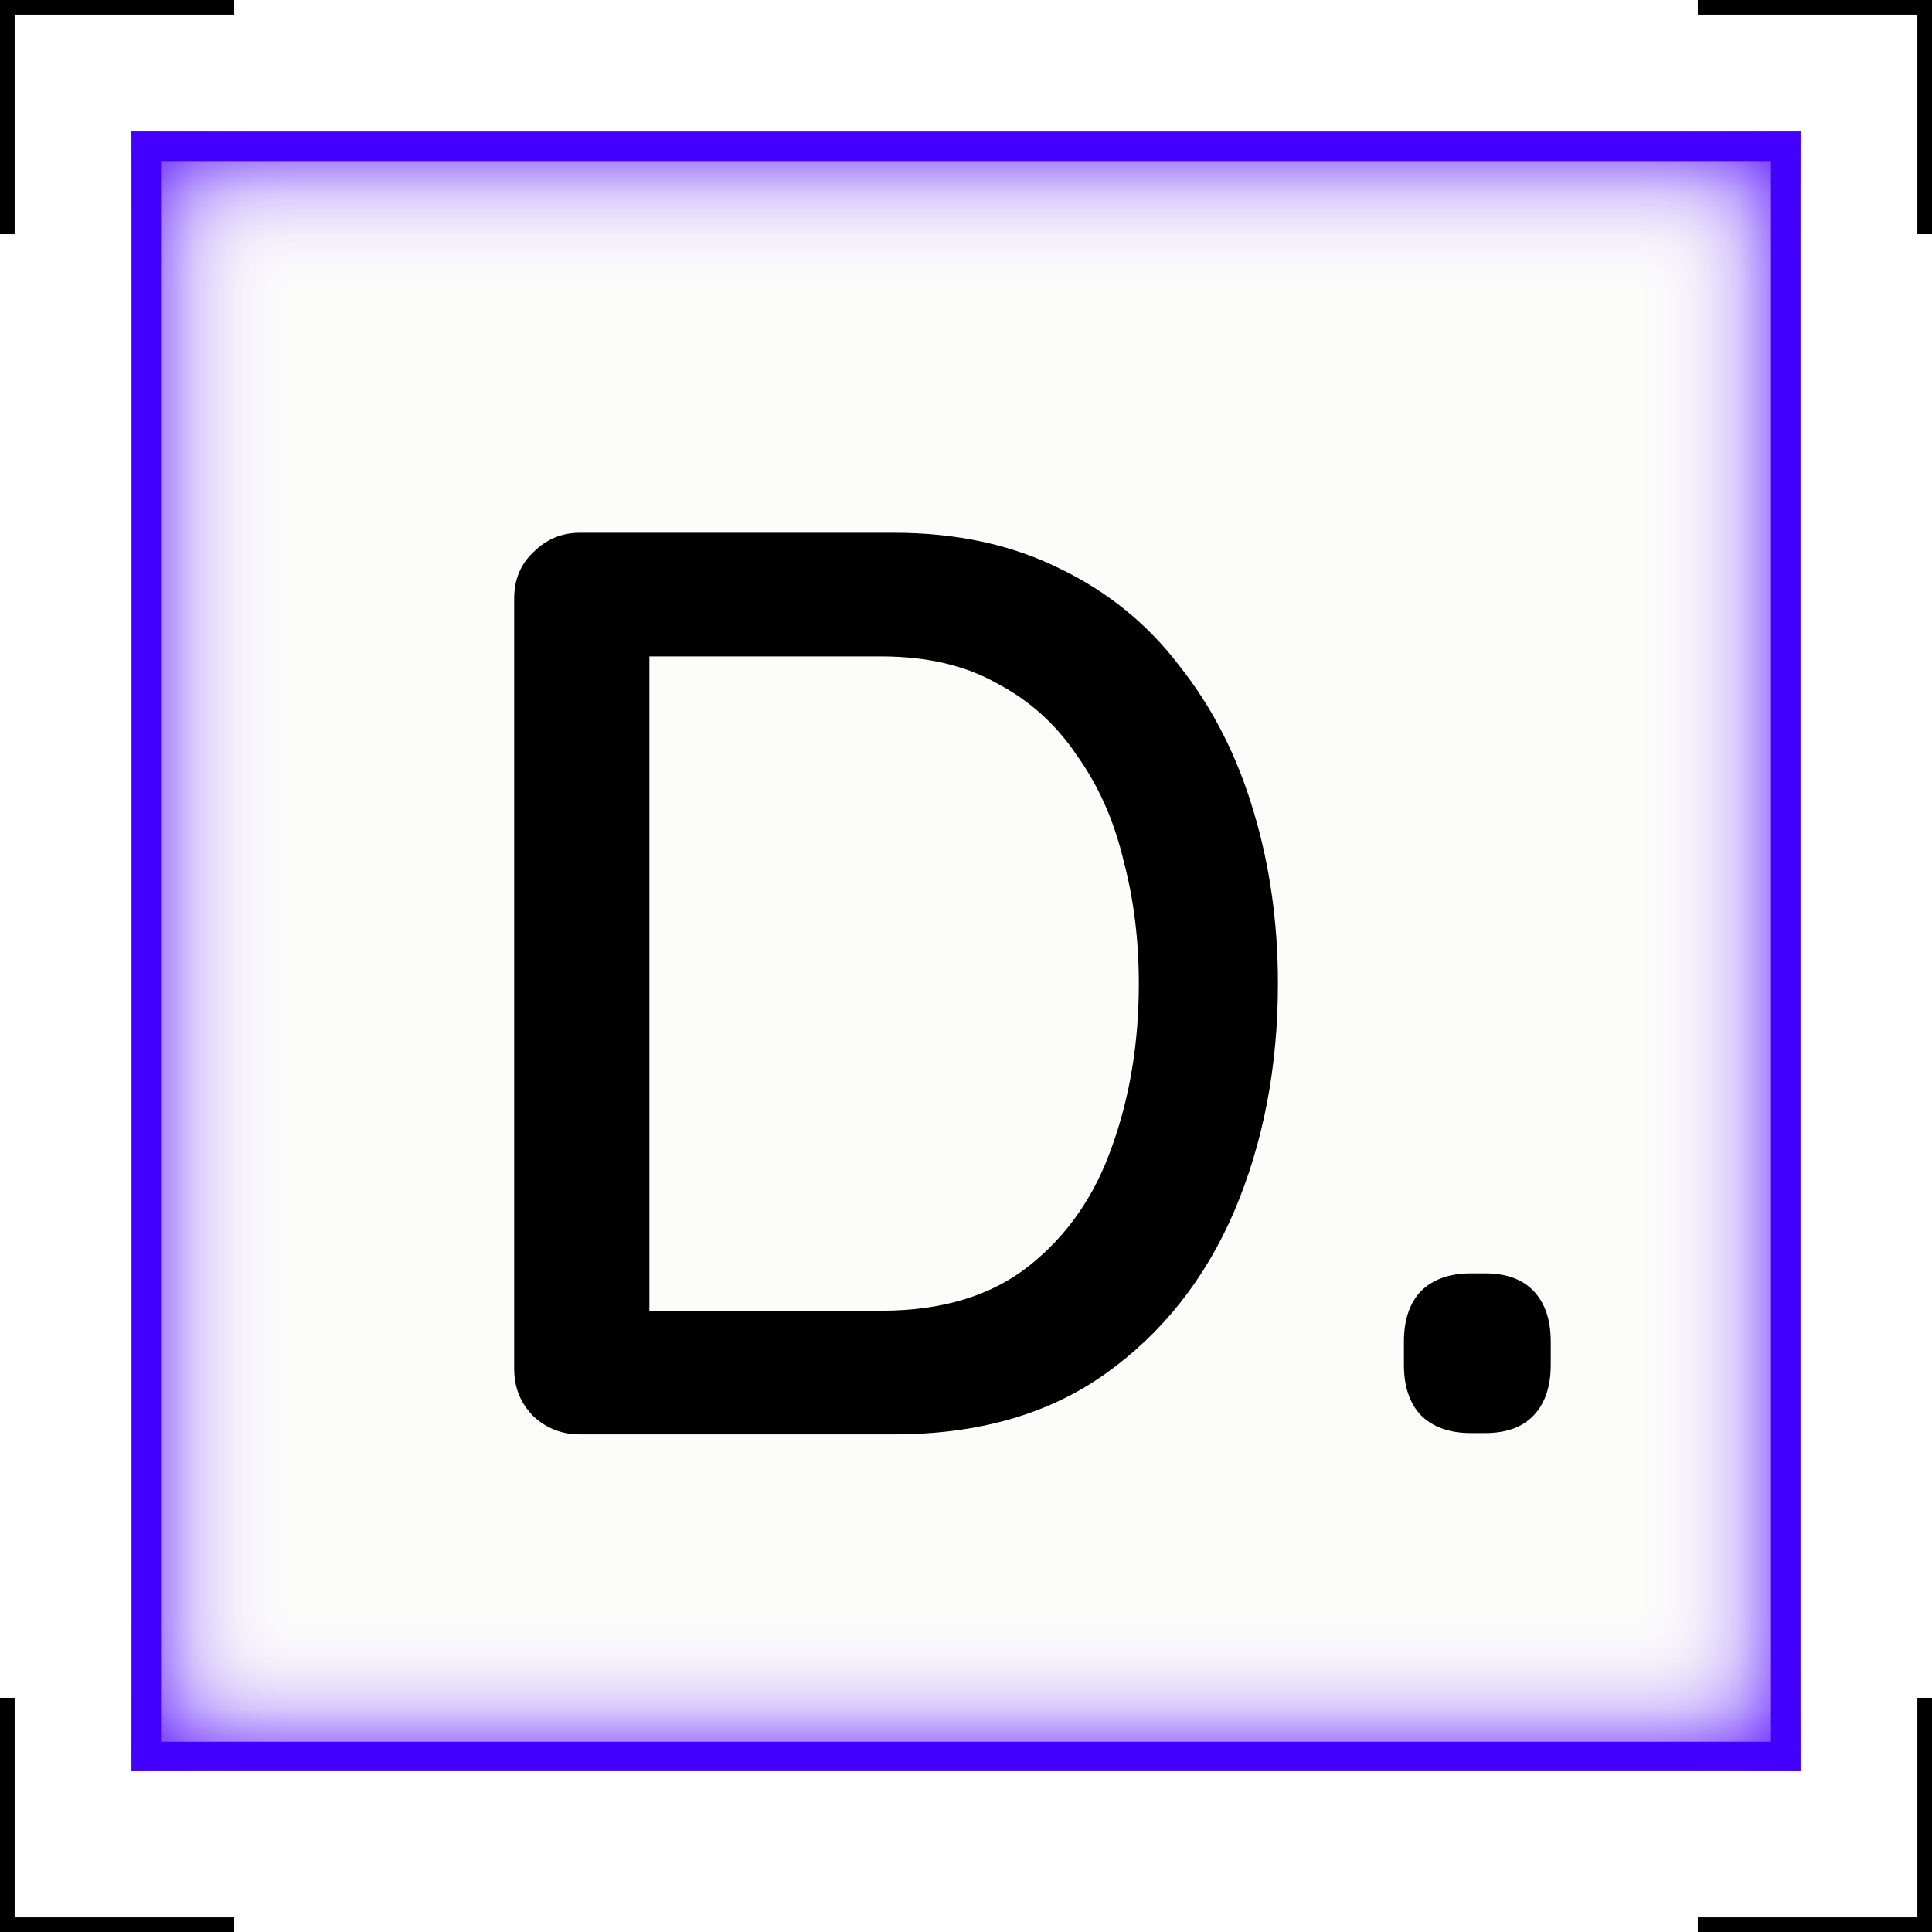
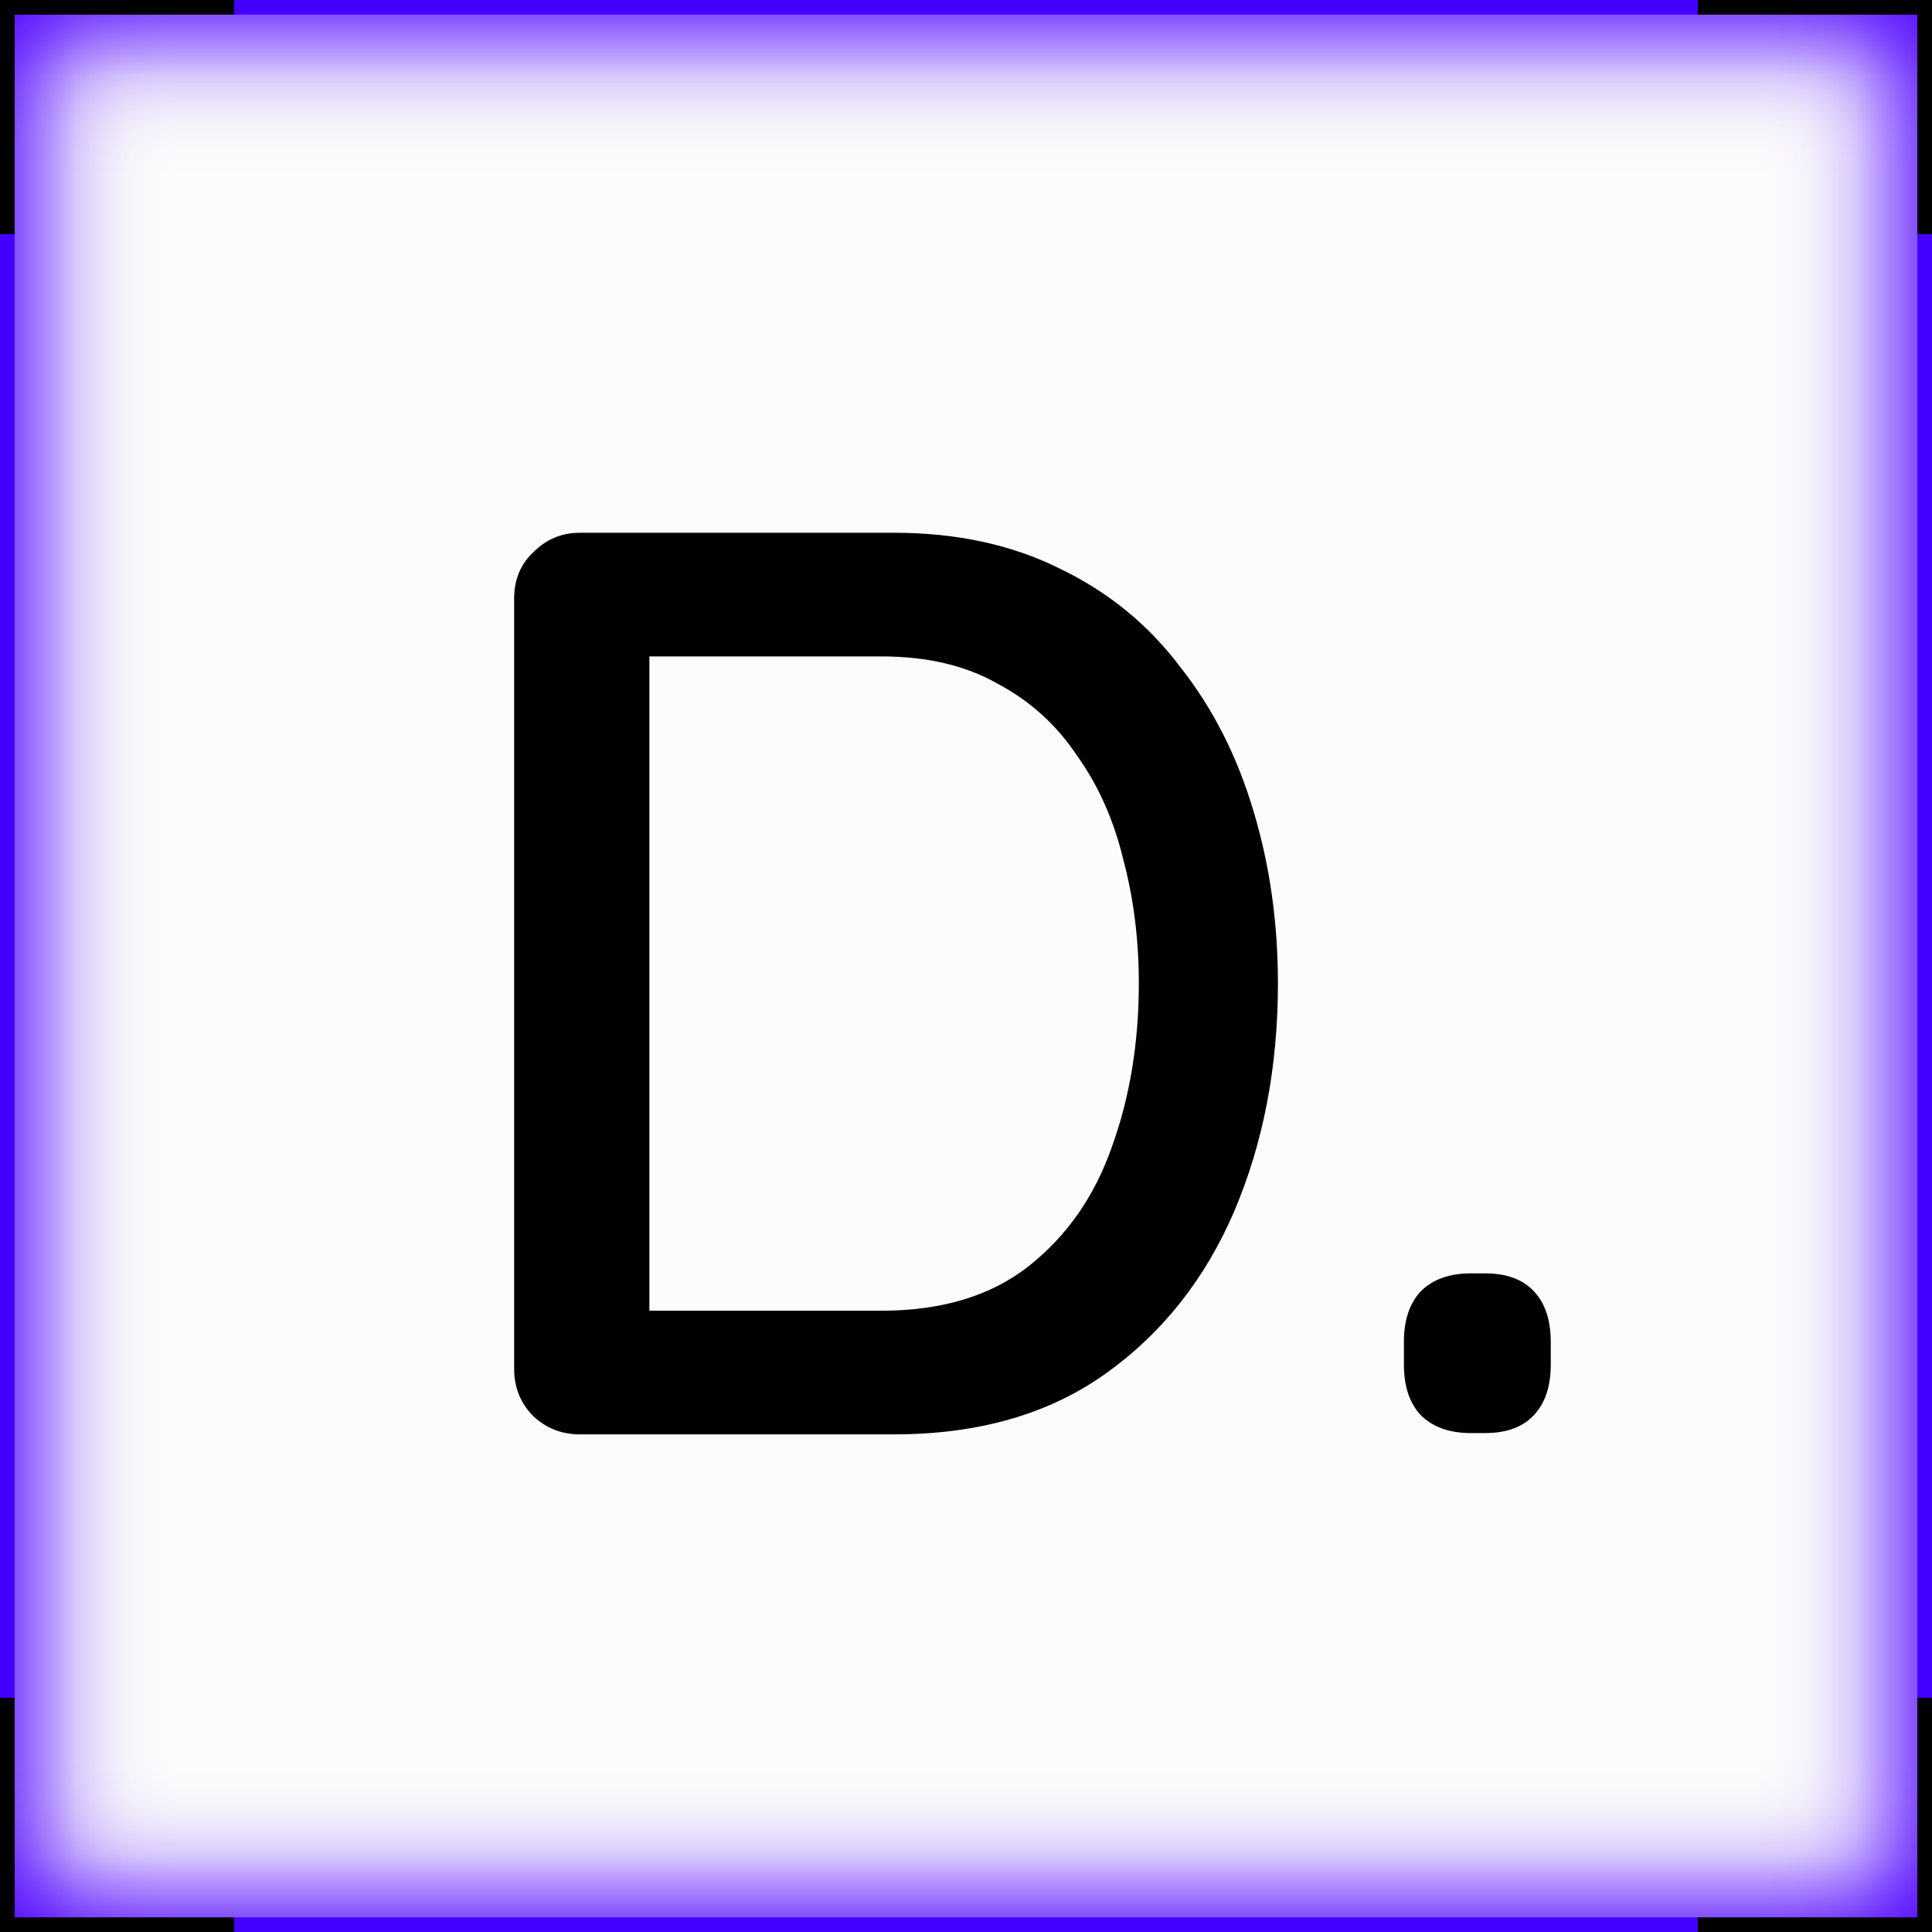
<svg xmlns="http://www.w3.org/2000/svg" width="132" height="132" viewBox="0 0 132 132" fill="none">
  <g filter="url(#filter0_i_0_1)">
-     <rect x="9" y="9" width="114" height="112" fill="#FCFCFB" />
-     <rect x="9" y="9" width="114" height="112" />
+     <rect x="1" y="1" width="130" height="130" fill="#FCFCFB" />
+     <rect x="1" y="1" width="130" height="130" />
  </g>
-   <rect x="10" y="10" width="112" height="110" stroke="#4400FF" stroke-width="2" />
+   <rect x="0.5" y="0.5" width="131" height="131" stroke="#4400FF" stroke-width="1" fill="none" />
  <path d="M61.088 36.4C65.371 36.4 69.155 37.221 72.44 38.864C75.725 40.448 78.453 42.677 80.624 45.552C82.853 48.368 84.525 51.653 85.64 55.408C86.755 59.104 87.312 63.035 87.312 67.2C87.312 72.891 86.315 78.083 84.32 82.776C82.325 87.411 79.392 91.107 75.52 93.864C71.648 96.621 66.837 98 61.088 98H39.616C38.384 98 37.328 97.589 36.448 96.768C35.568 95.888 35.128 94.803 35.128 93.512V40.888C35.128 39.597 35.568 38.541 36.448 37.72C37.328 36.84 38.384 36.4 39.616 36.4H61.088ZM60.208 89.552C64.373 89.552 67.747 88.525 70.328 86.472C72.909 84.419 74.787 81.72 75.96 78.376C77.192 74.973 77.808 71.248 77.808 67.2C77.808 64.208 77.456 61.392 76.752 58.752C76.107 56.053 75.051 53.677 73.584 51.624C72.176 49.512 70.357 47.869 68.128 46.696C65.957 45.464 63.317 44.848 60.208 44.848H43.576L44.368 44.056V90.432L43.84 89.552H60.208ZM100.496 97.912C99.029 97.912 97.885 97.501 97.064 96.68C96.302 95.859 95.92 94.715 95.92 93.248V91.664C95.92 90.197 96.302 89.053 97.064 88.232C97.885 87.411 99.029 87 100.496 87H101.464C102.931 87 104.046 87.411 104.808 88.232C105.571 89.053 105.952 90.197 105.952 91.664V93.248C105.952 94.715 105.571 95.859 104.808 96.68C104.046 97.501 102.931 97.912 101.464 97.912H100.496Z" fill="black" />
  <line x1="116" y1="131.5" x2="132" y2="131.5" stroke="black" />
  <line x1="131.5" y1="132" x2="131.5" y2="116" stroke="black" />
  <line y1="131.5" x2="16" y2="131.5" stroke="black" />
  <path d="M0.5 132L0.5 116" stroke="black" />
  <line y1="0.5" x2="16" y2="0.5" stroke="black" />
  <line x1="0.5" y1="16" x2="0.5" stroke="black" />
  <line x1="116" y1="0.5" x2="132" y2="0.5" stroke="black" />
  <line x1="131.5" y1="16" x2="131.5" stroke="black" />
  <defs>
-     <filter id="filter0_i_0_1" x="9" y="9" width="114" height="112" filterUnits="userSpaceOnUse" color-interpolation-filters="sRGB">
+     <filter id="filter0_i_0_1" x="1" y="1" width="130" height="130" filterUnits="userSpaceOnUse" color-interpolation-filters="sRGB">
      <feFlood flood-opacity="0" result="BackgroundImageFix" />
      <feBlend mode="normal" in="SourceGraphic" in2="BackgroundImageFix" result="shape" />
      <feColorMatrix in="SourceAlpha" type="matrix" values="0 0 0 0 0 0 0 0 0 0 0 0 0 0 0 0 0 0 127 0" result="hardAlpha" />
      <feOffset />
      <feGaussianBlur stdDeviation="4.5" />
      <feComposite in2="hardAlpha" operator="arithmetic" k2="-1" k3="1" />
      <feColorMatrix type="matrix" values="0 0 0 0 0.3 0 0 0 0 0 0 0 0 0 1 0 0 0 1 0" />
      <feBlend mode="normal" in2="shape" result="effect1_innerShadow_0_1" />
    </filter>
  </defs>
</svg>
